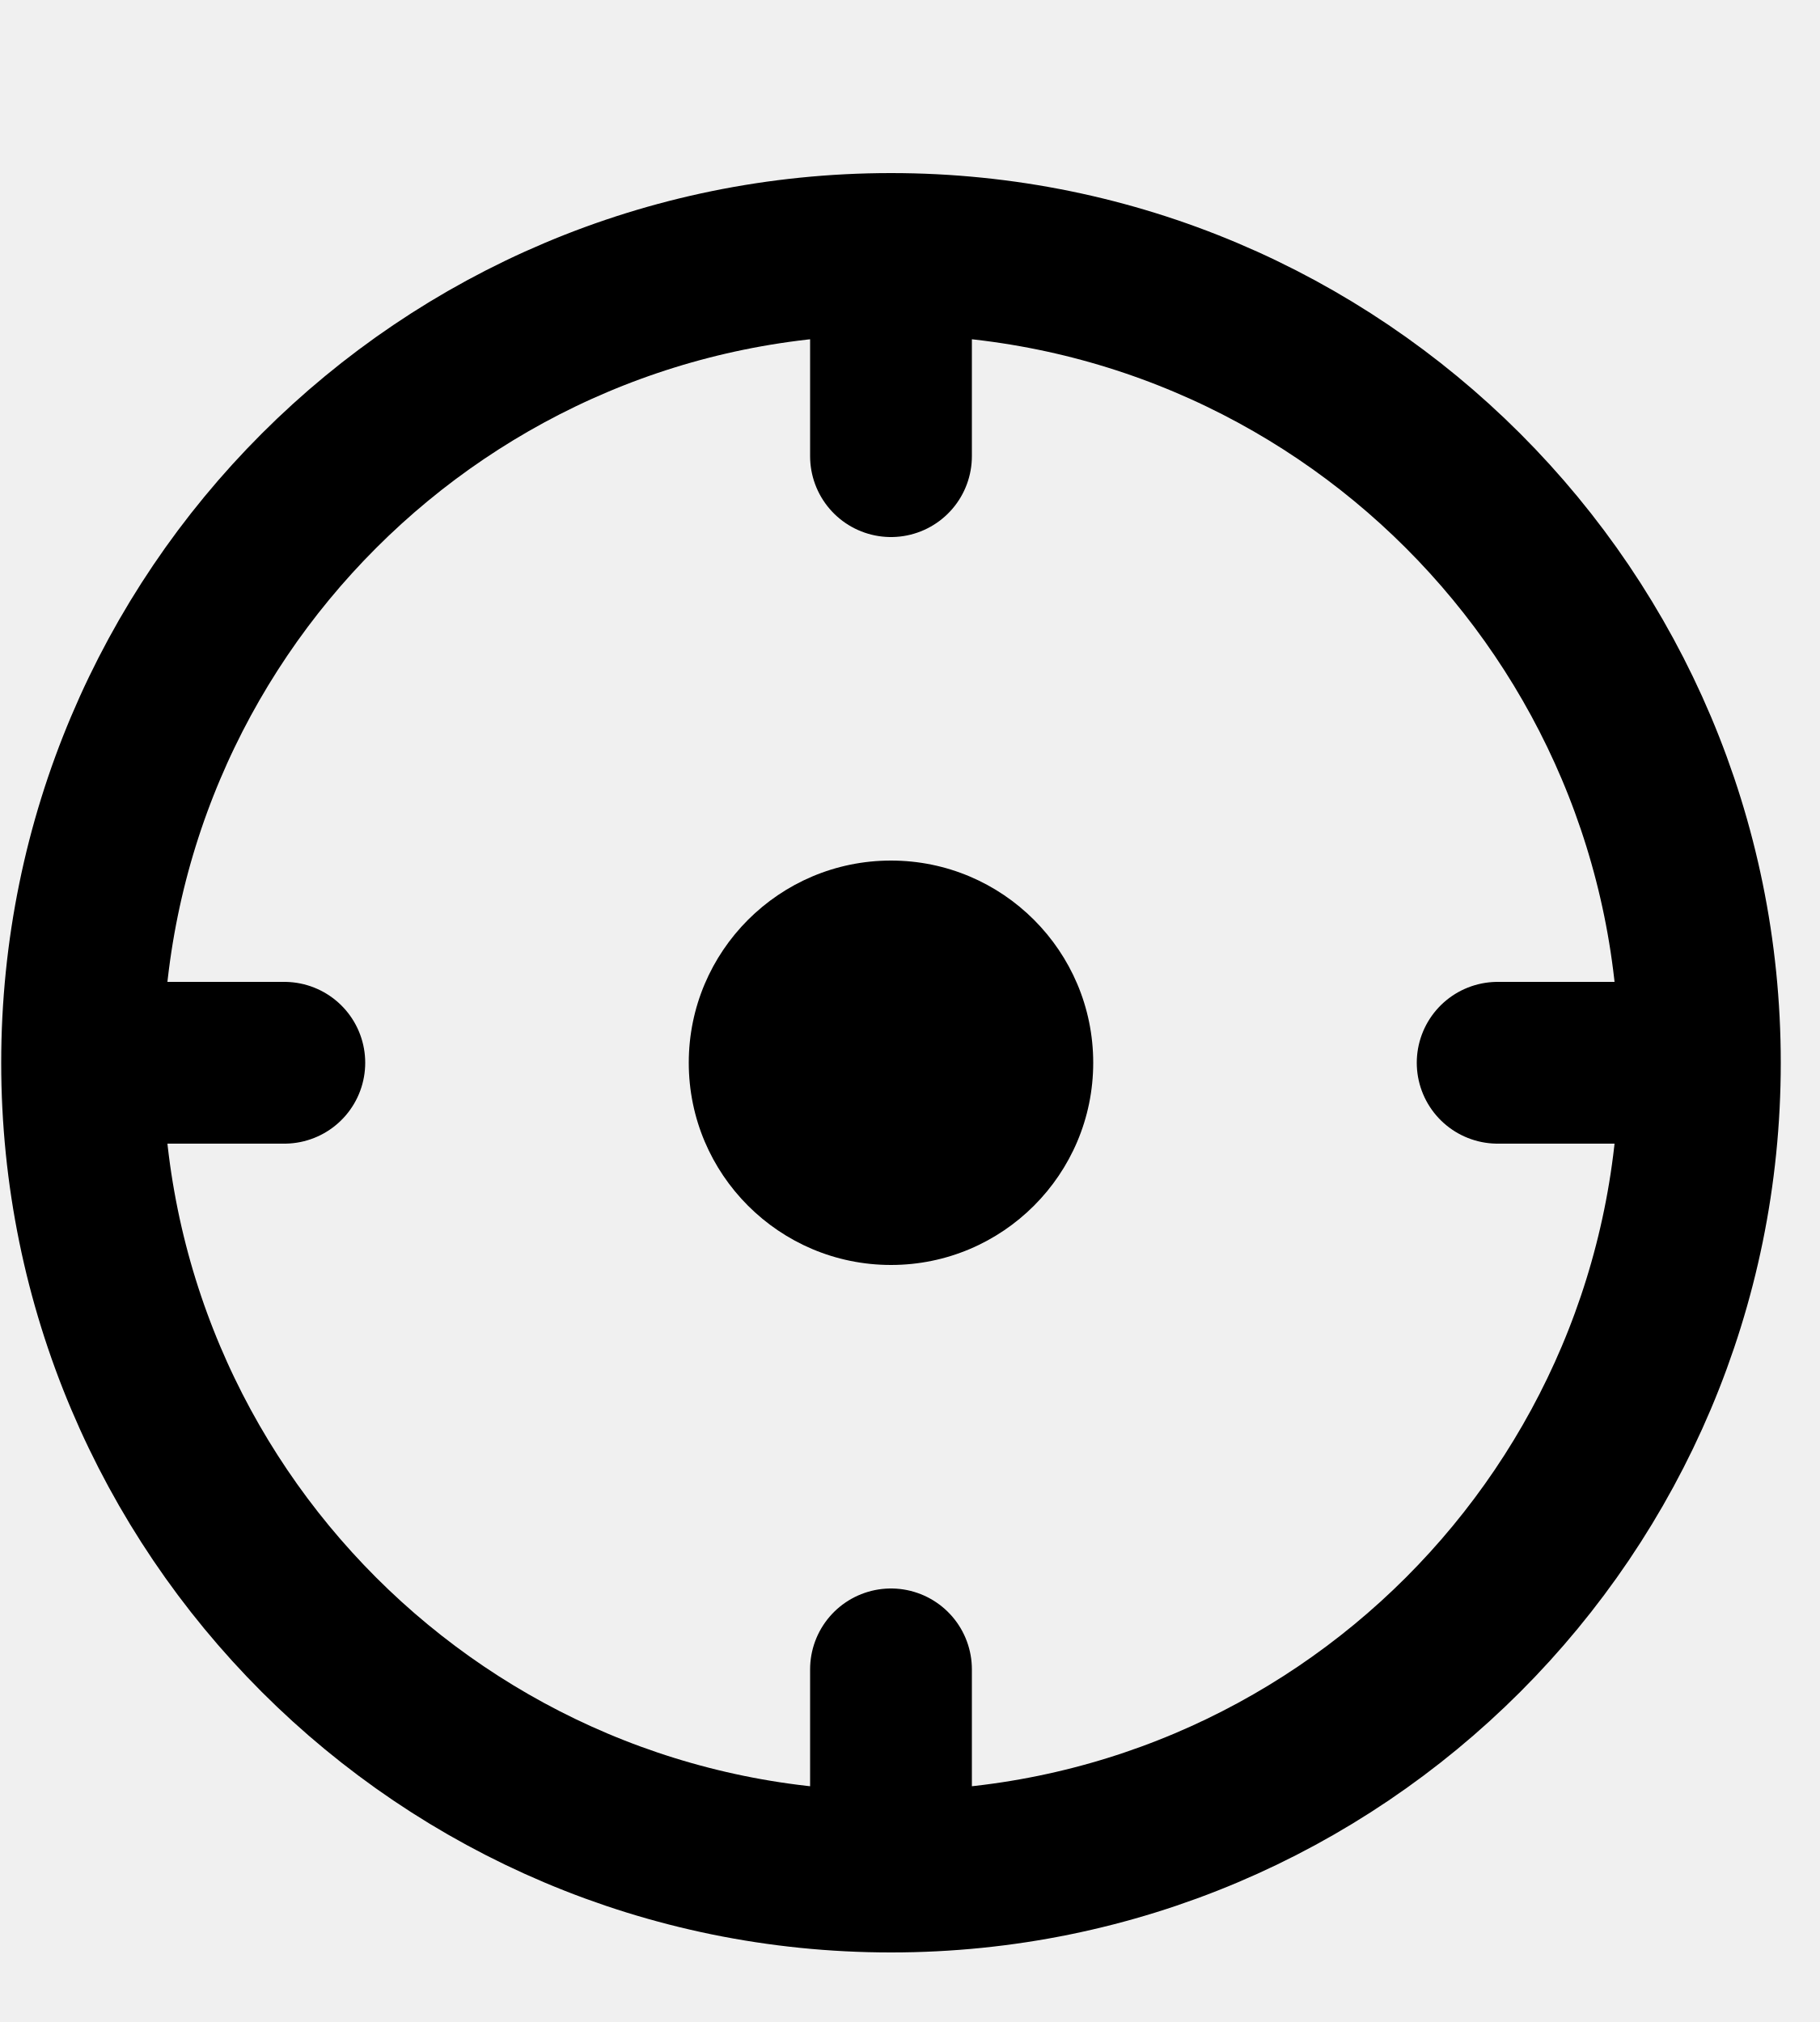
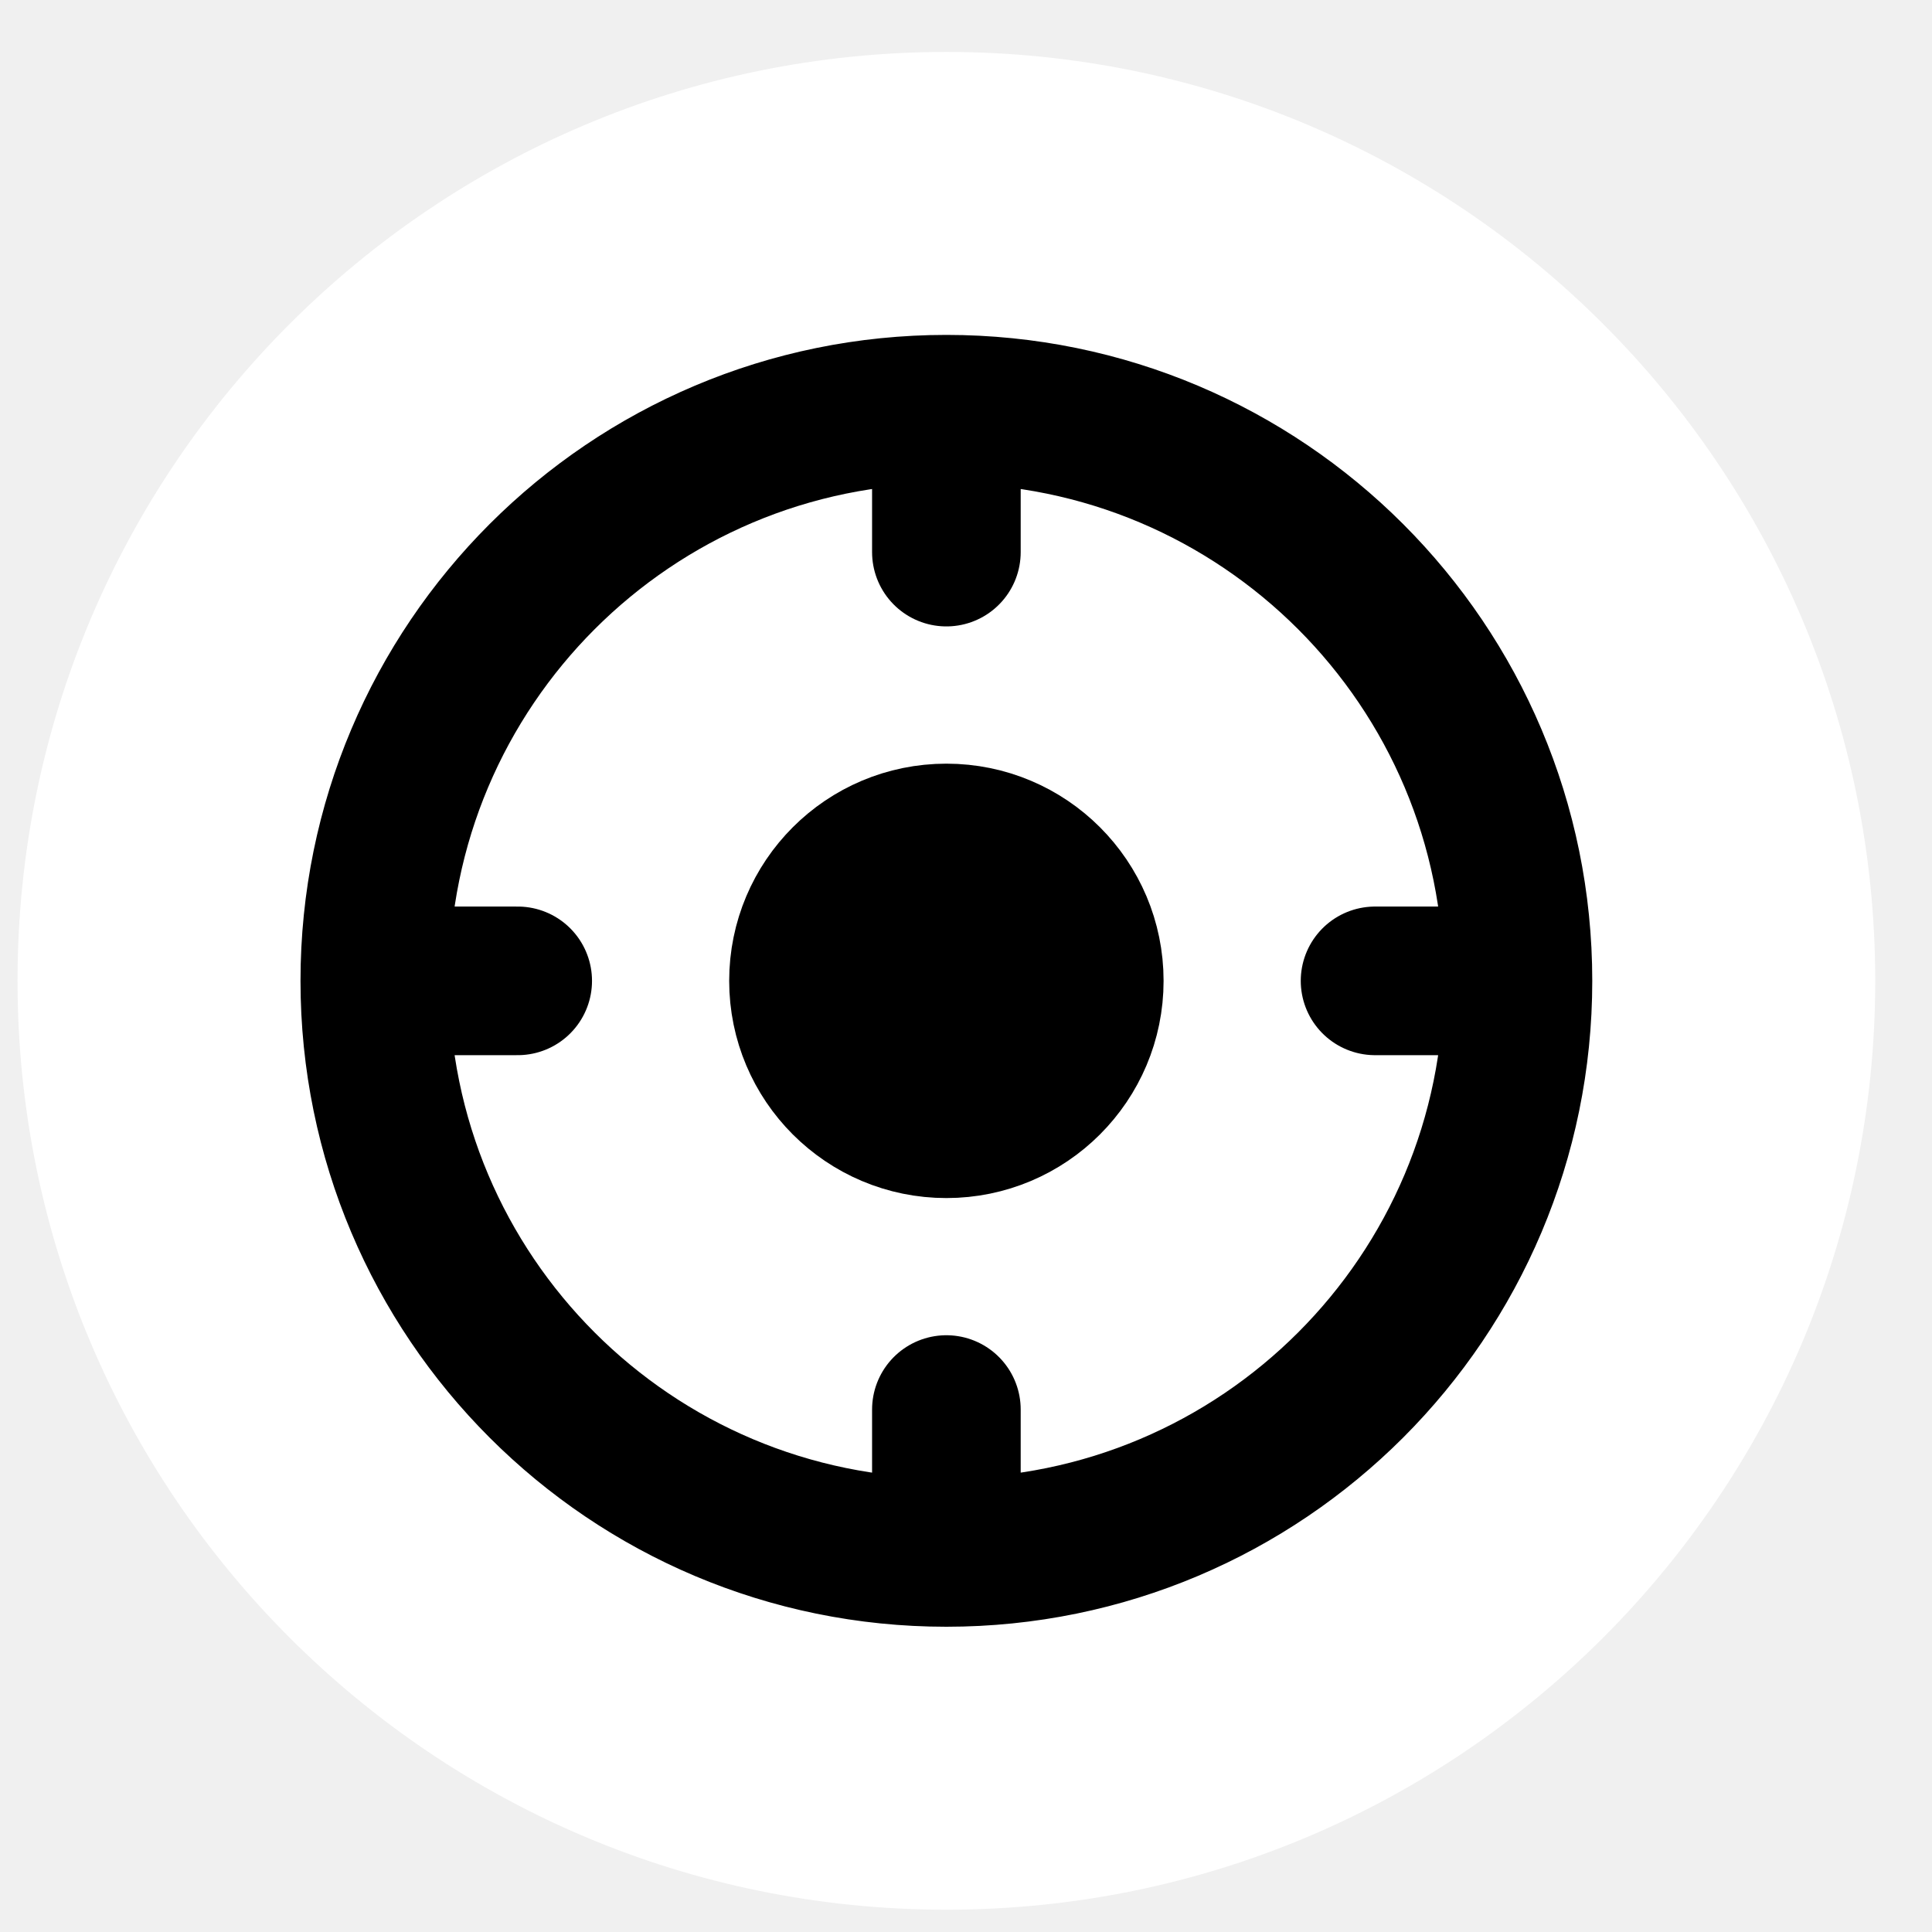
- <svg xmlns="http://www.w3.org/2000/svg" width="9" height="10" viewBox="0 0 9 10" fill="none">
-   <path d="M4.406 1.256C6.616 1.256 8.406 3.046 8.406 5.256M4.406 1.256C2.196 1.256 0.406 3.046 0.406 5.256M4.406 1.256V2.256M8.406 5.256C8.406 7.466 6.616 9.256 4.406 9.256M8.406 5.256H7.406M4.406 9.256C2.196 9.256 0.406 7.466 0.406 5.256M4.406 9.256V8.256M0.406 5.256H1.406" stroke="black" stroke-width="0.8" stroke-linecap="round" />
-   <path d="M5.406 5.256C5.406 5.808 4.958 6.256 4.406 6.256C3.854 6.256 3.406 5.808 3.406 5.256C3.406 4.704 3.854 4.256 4.406 4.256C4.958 4.256 5.406 4.704 5.406 5.256Z" fill="black" />
+ <svg xmlns="http://www.w3.org/2000/svg" width="26" height="26" viewBox="0 0 26 26" fill="none">
+   <path d="M12.736 25.7C19.64 25.7 25.236 20.103 25.236 13.2C25.236 6.296 19.64 0.699 12.736 0.699C5.832 0.699 0.236 6.296 0.236 13.2C0.236 20.103 5.832 25.7 12.736 25.7Z" fill="white" />
+   <path d="M12.736 5.507C16.986 5.507 20.428 8.95 20.428 13.2M12.736 5.507C8.486 5.507 5.044 8.95 5.044 13.2M12.736 5.507V7.43M20.428 13.2C20.428 17.45 16.986 20.892 12.736 20.892M20.428 13.2H18.505M5.044 13.2C5.044 17.45 8.486 20.892 12.736 20.892M5.044 13.2H6.967M12.736 20.892V18.969" stroke="black" stroke-width="2" stroke-linecap="round" />
+   <path d="M14.659 13.2C14.659 14.262 13.798 15.123 12.736 15.123C11.674 15.123 10.813 14.262 10.813 13.2C10.813 12.137 11.674 11.277 12.736 11.277C13.798 11.277 14.659 12.137 14.659 13.2Z" fill="black" stroke="black" stroke-width="2" />
</svg>
